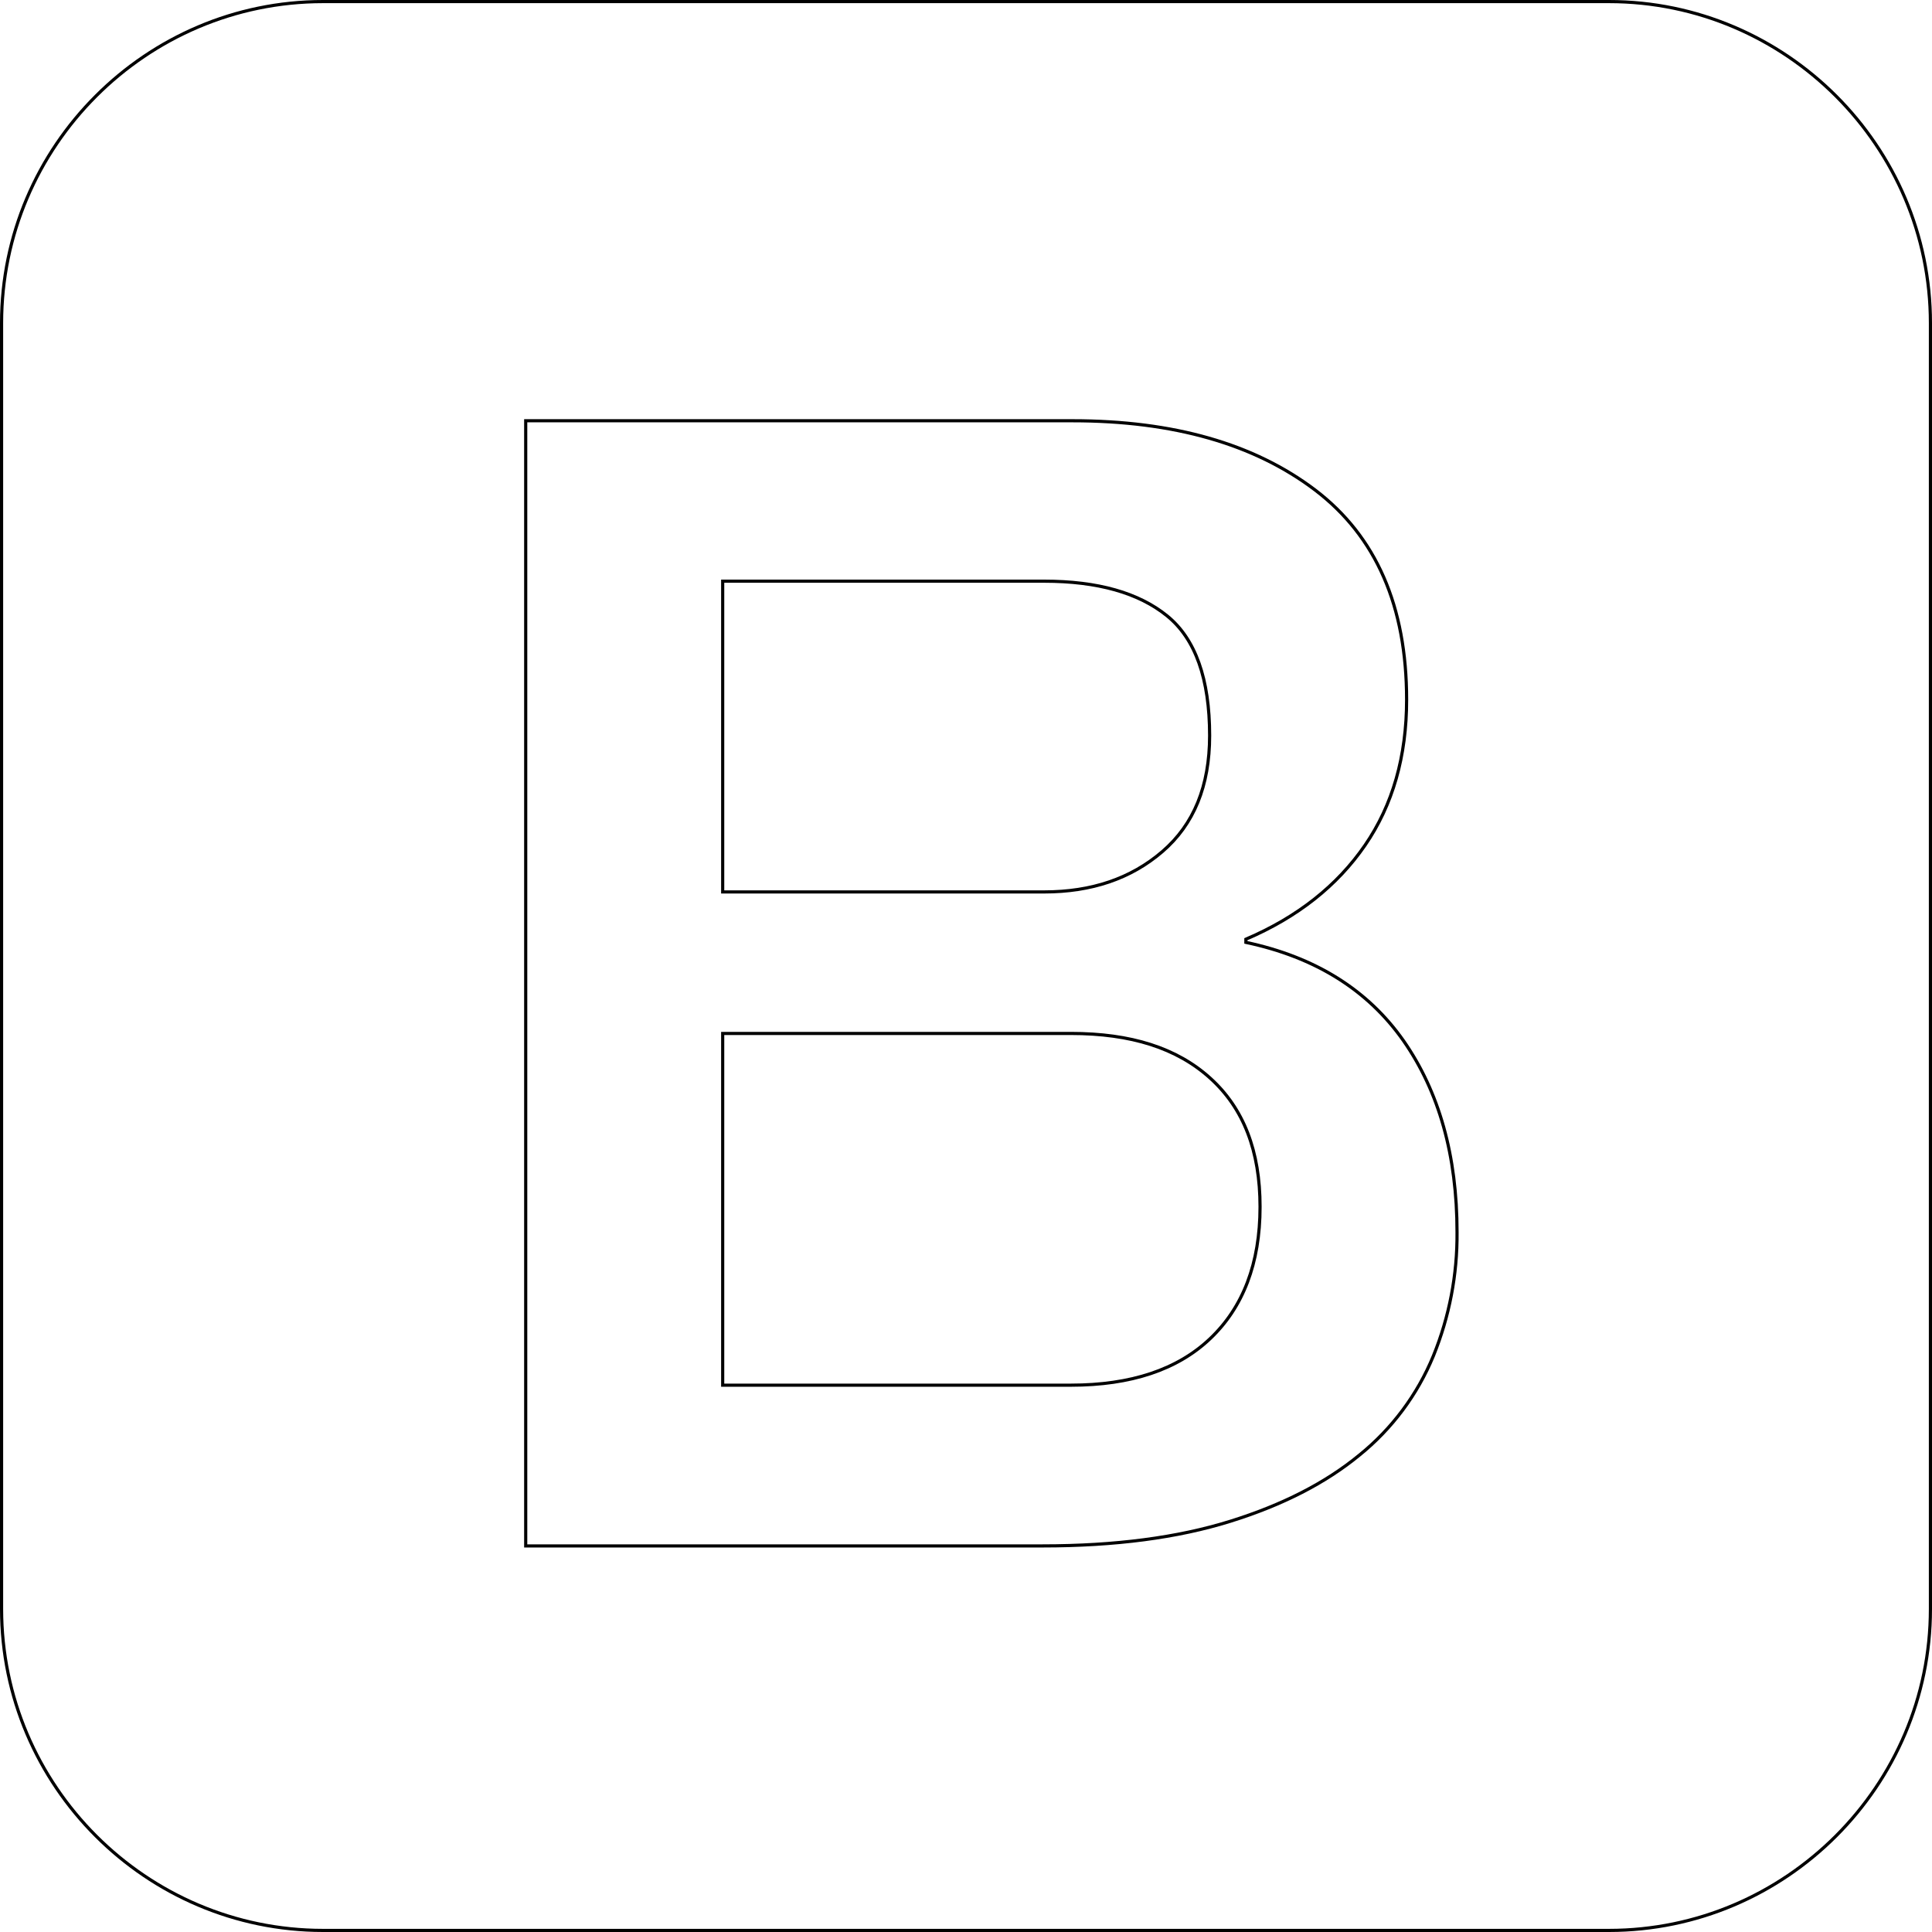
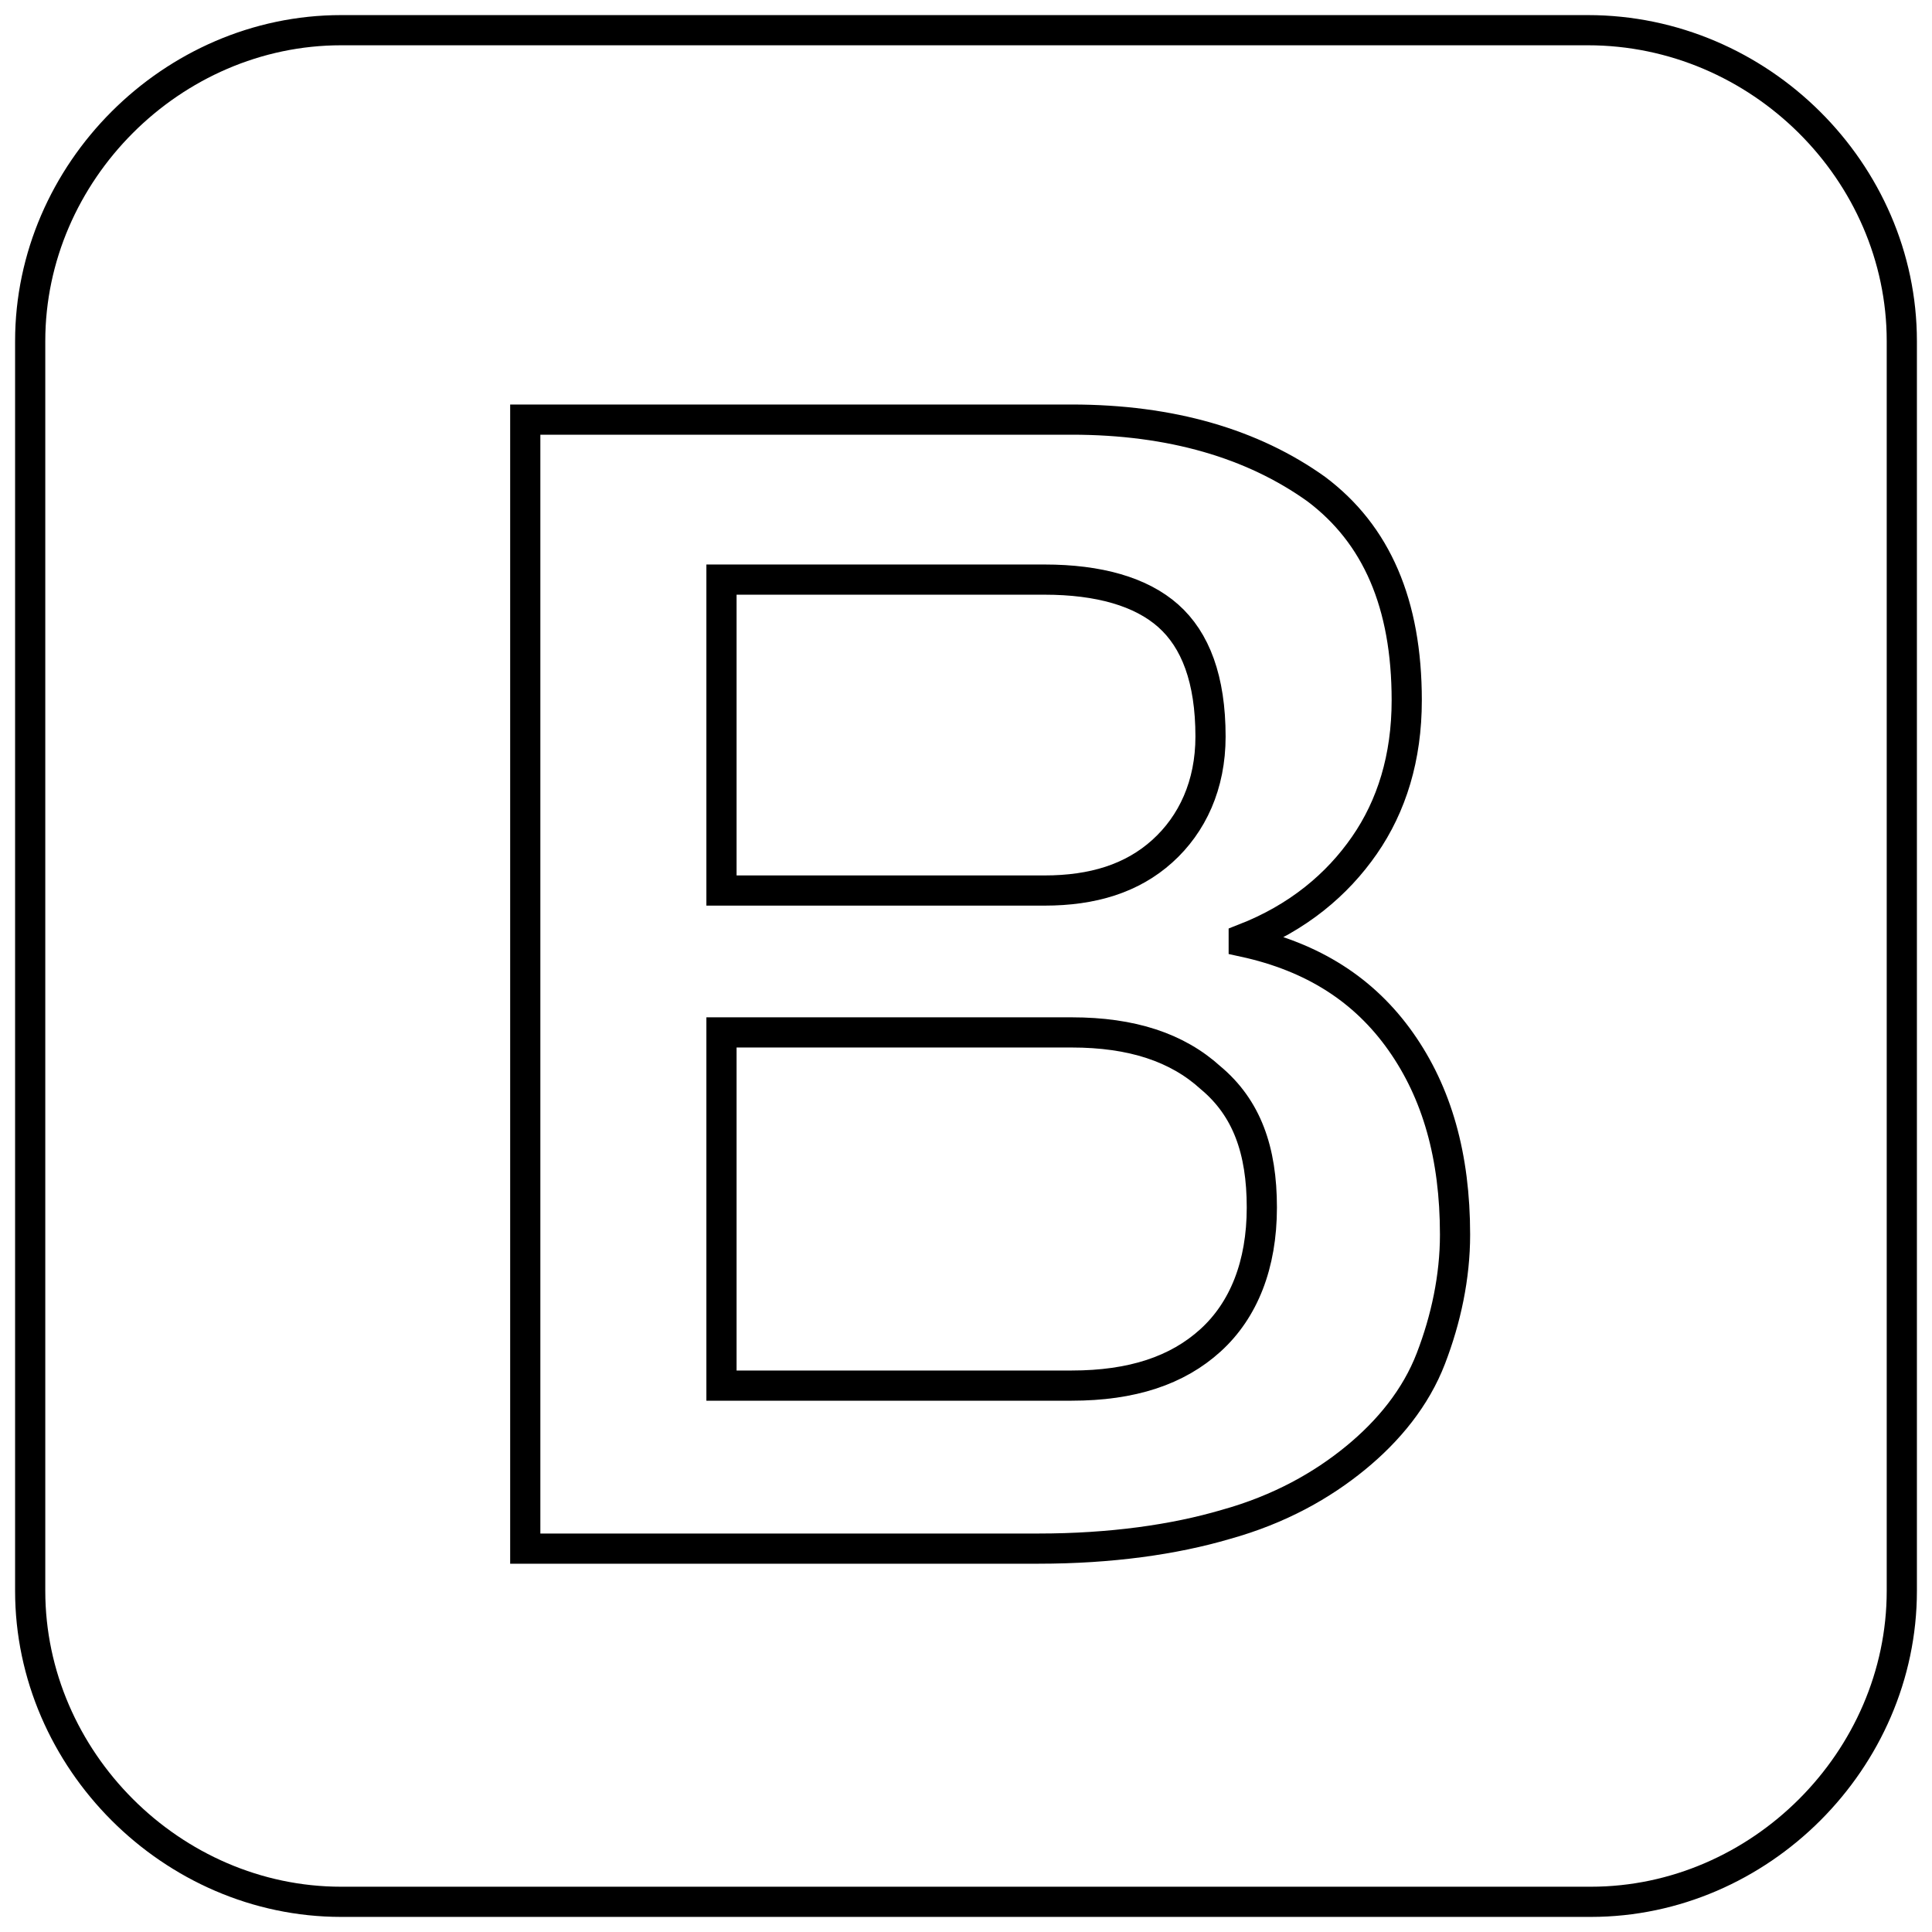
- <svg xmlns="http://www.w3.org/2000/svg" viewBox="0 0 613 613">
-   <defs>
-     <style>.bootstrap{fill:none;stroke:black;stroke-miterlimit:10;}</style>
-   </defs>
-   <path class="bootstrap" d="M612,510c0,56.1-45.9,102-102,102H102C45.9,612,0,566.1,0,510V102C0,45.9,45.9,0,102,0H510c56.1,0,102,45.9,102,102Z" transform="translate(0.5 0.5)" />
-   <path class="bootstrap" d="M166.3,133H339.8q48,0,77,22c19.3,14.7,29,36.8,29,66.5q0,27-13.2,46.2c-8.8,12.8-21.4,22.8-37.8,29.8v1q33,7,50,31.2c11.3,16.2,17,36.4,17,60.8a101.75,101.75,0,0,1-7.5,39.2,79.21,79.21,0,0,1-23.5,31.5c-10.7,8.8-24.3,15.8-41,21s-36.5,7.8-59.5,7.8h-164V133Zm62.5,149.5h102c15,0,27.5-4.2,37.5-12.8s15-20.8,15-36.8c0-18-4.5-30.7-13.5-38s-22-11-39-11h-102v98.6Zm0,156.5H339.3c19,0,33.8-4.9,44.2-14.8s15.8-23.8,15.8-41.8c0-17.7-5.2-31.2-15.8-40.8s-25.2-14.2-44.2-14.2H228.8Z" transform="translate(0.5 0.5)" />
+ <svg xmlns="http://www.w3.org/2000/svg" viewBox="0 0 64 64">
+   <style>.bootstrap{fill:none;stroke:#000;stroke-miterlimit:10}</style>
+   <path class="bootstrap" d="M63 52.7C63 58.3 58.3 63 52.7 63H11.3C5.7 63 1 58.3 1 52.7V11.3C1 5.7 5.7 1 11.3 1h41.3C58.3 1 63 5.7 63 11.3v41.4z" />
+   <path class="bootstrap" d="M17.4 13.9h18.1c3.3 0 6 .8 8.1 2.3 2 1.5 3 3.8 3 7 0 1.9-.5 3.5-1.4 4.8-.9 1.3-2.2 2.4-4 3.1v.1c2.3.5 4 1.6 5.2 3.3 1.2 1.7 1.8 3.8 1.8 6.4 0 1.4-.3 2.8-.8 4.1-.5 1.3-1.4 2.4-2.5 3.3-1.1.9-2.5 1.7-4.3 2.2-1.7.5-3.8.8-6.2.8h-17V13.9zm6.5 15.6h10.7c1.6 0 2.9-.4 3.9-1.3s1.6-2.2 1.6-3.8c0-1.9-.5-3.2-1.4-4s-2.3-1.2-4.1-1.2H23.9v10.3zm0 16.4h11.6c2 0 3.5-.5 4.6-1.5 1.1-1 1.7-2.5 1.7-4.4 0-1.9-.5-3.3-1.7-4.3-1.1-1-2.6-1.5-4.6-1.5H23.9v11.7z" />
</svg>
